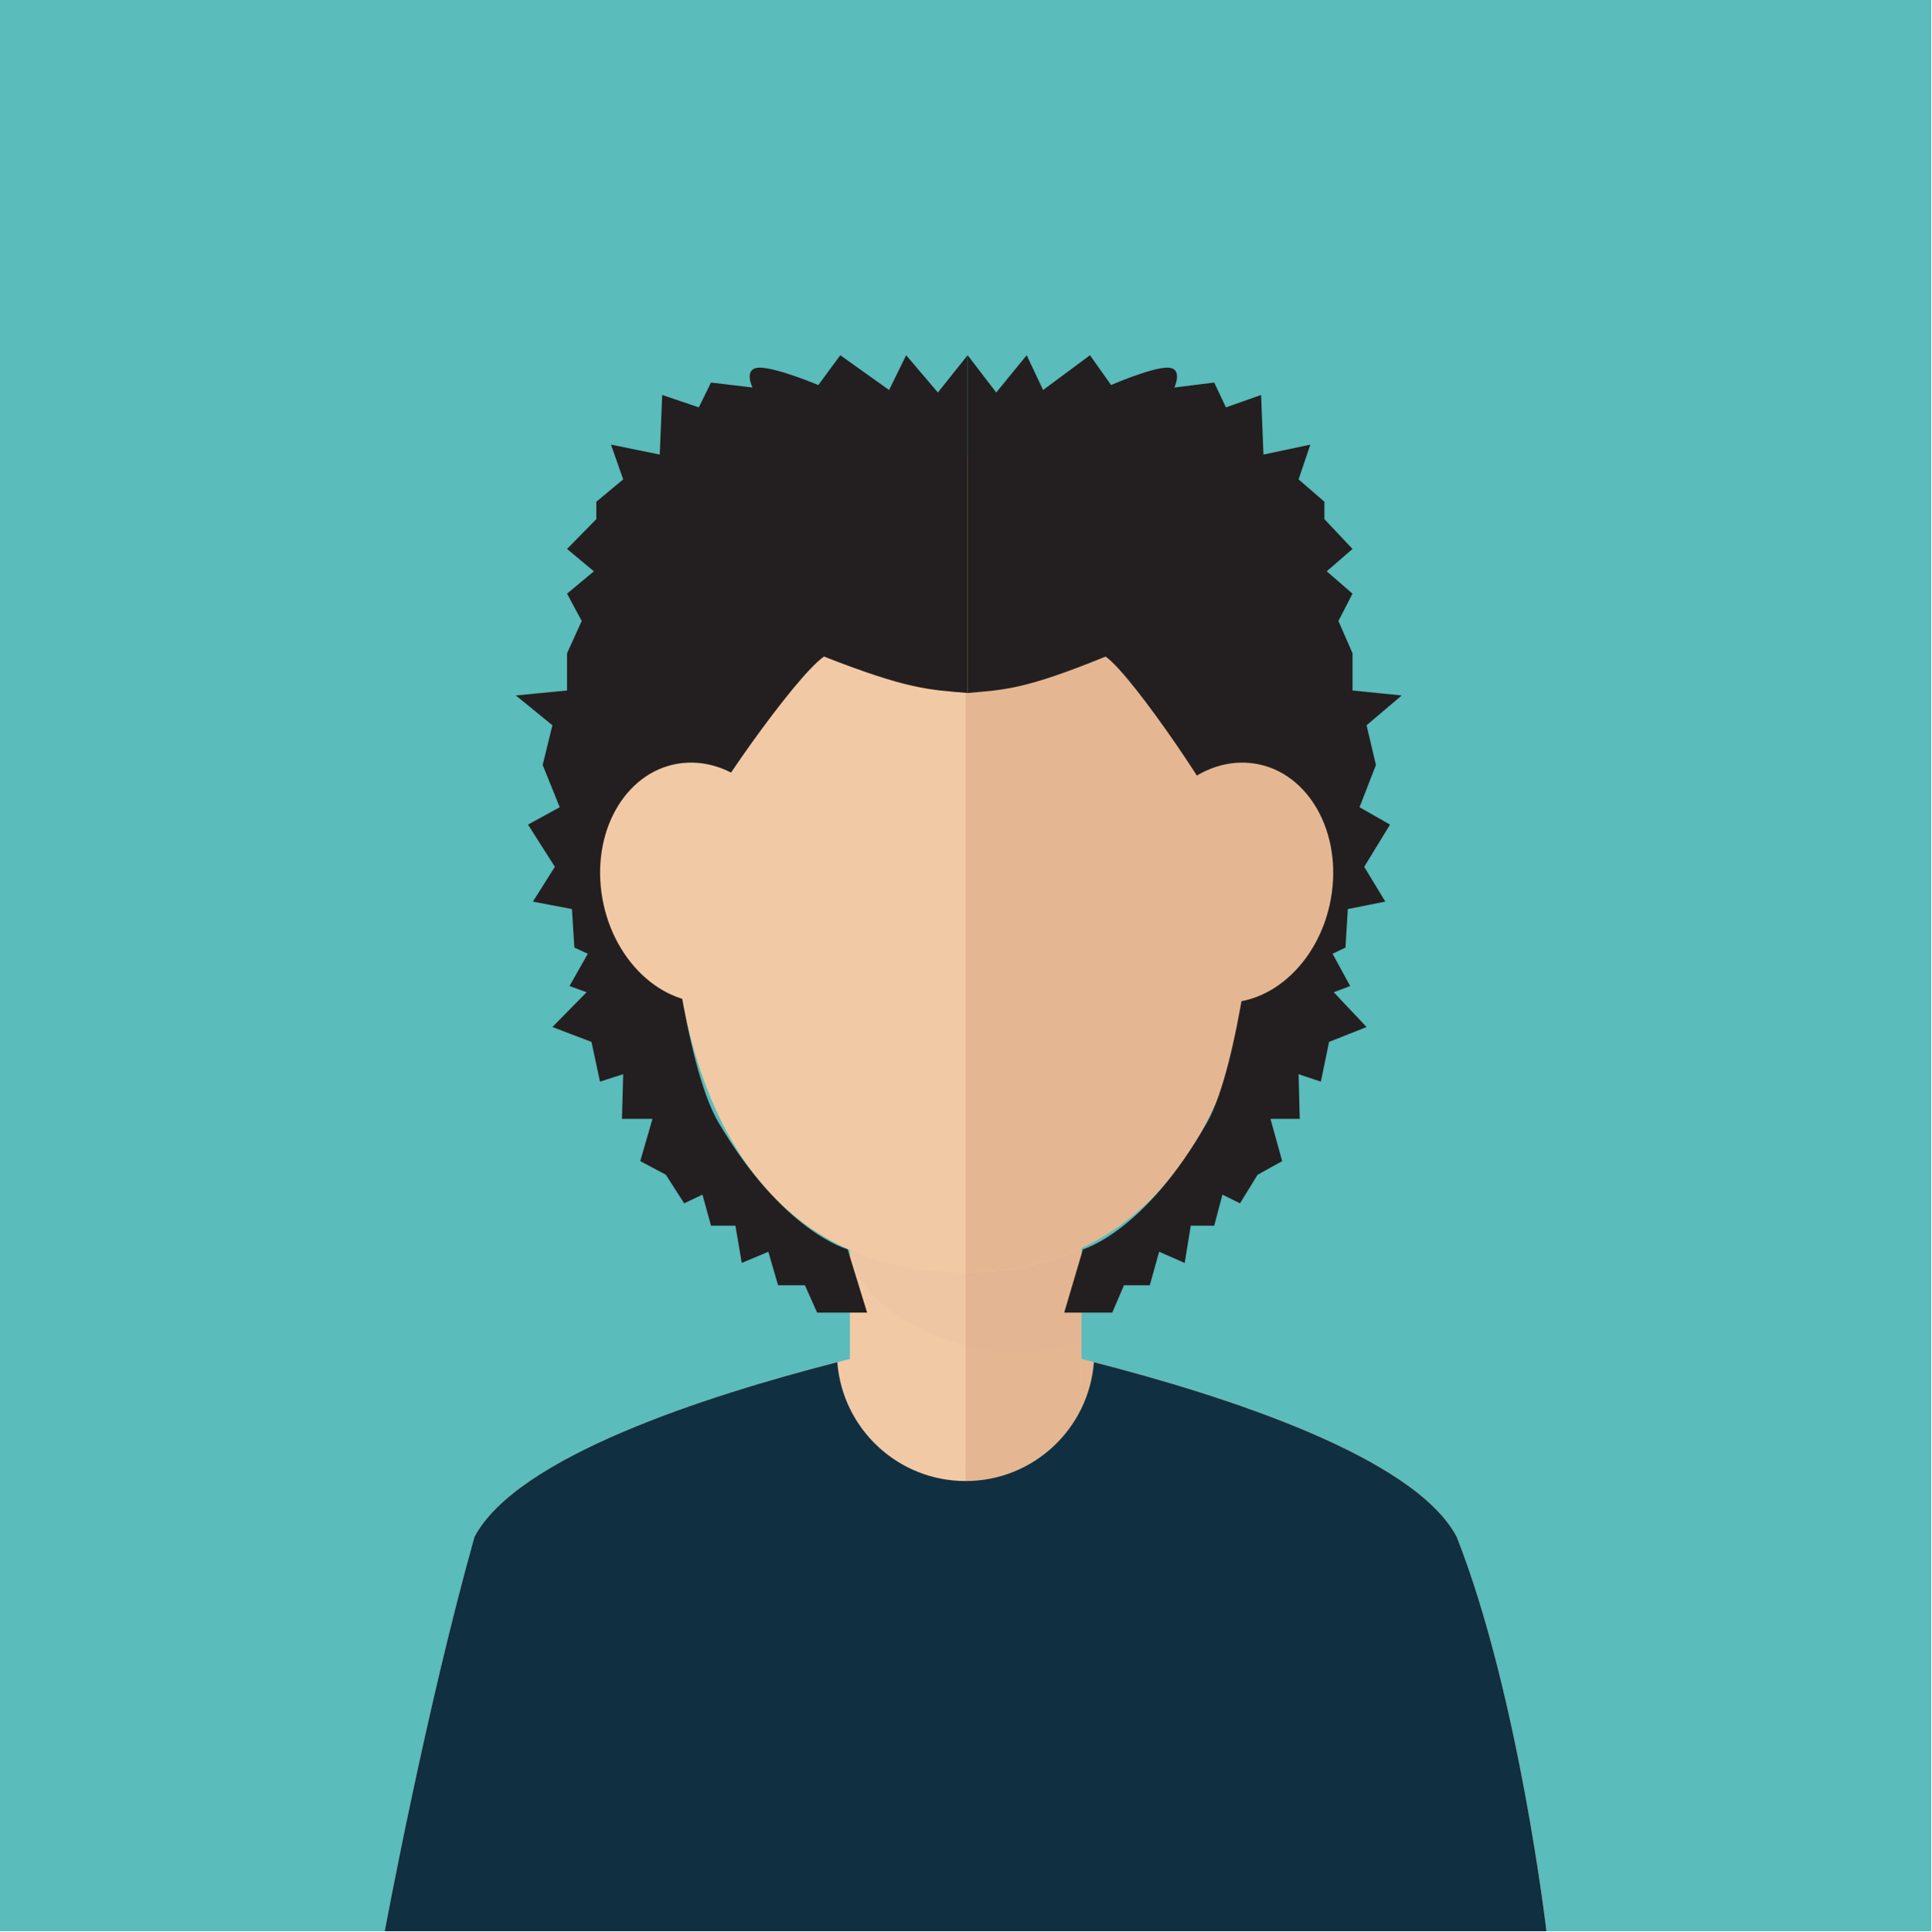
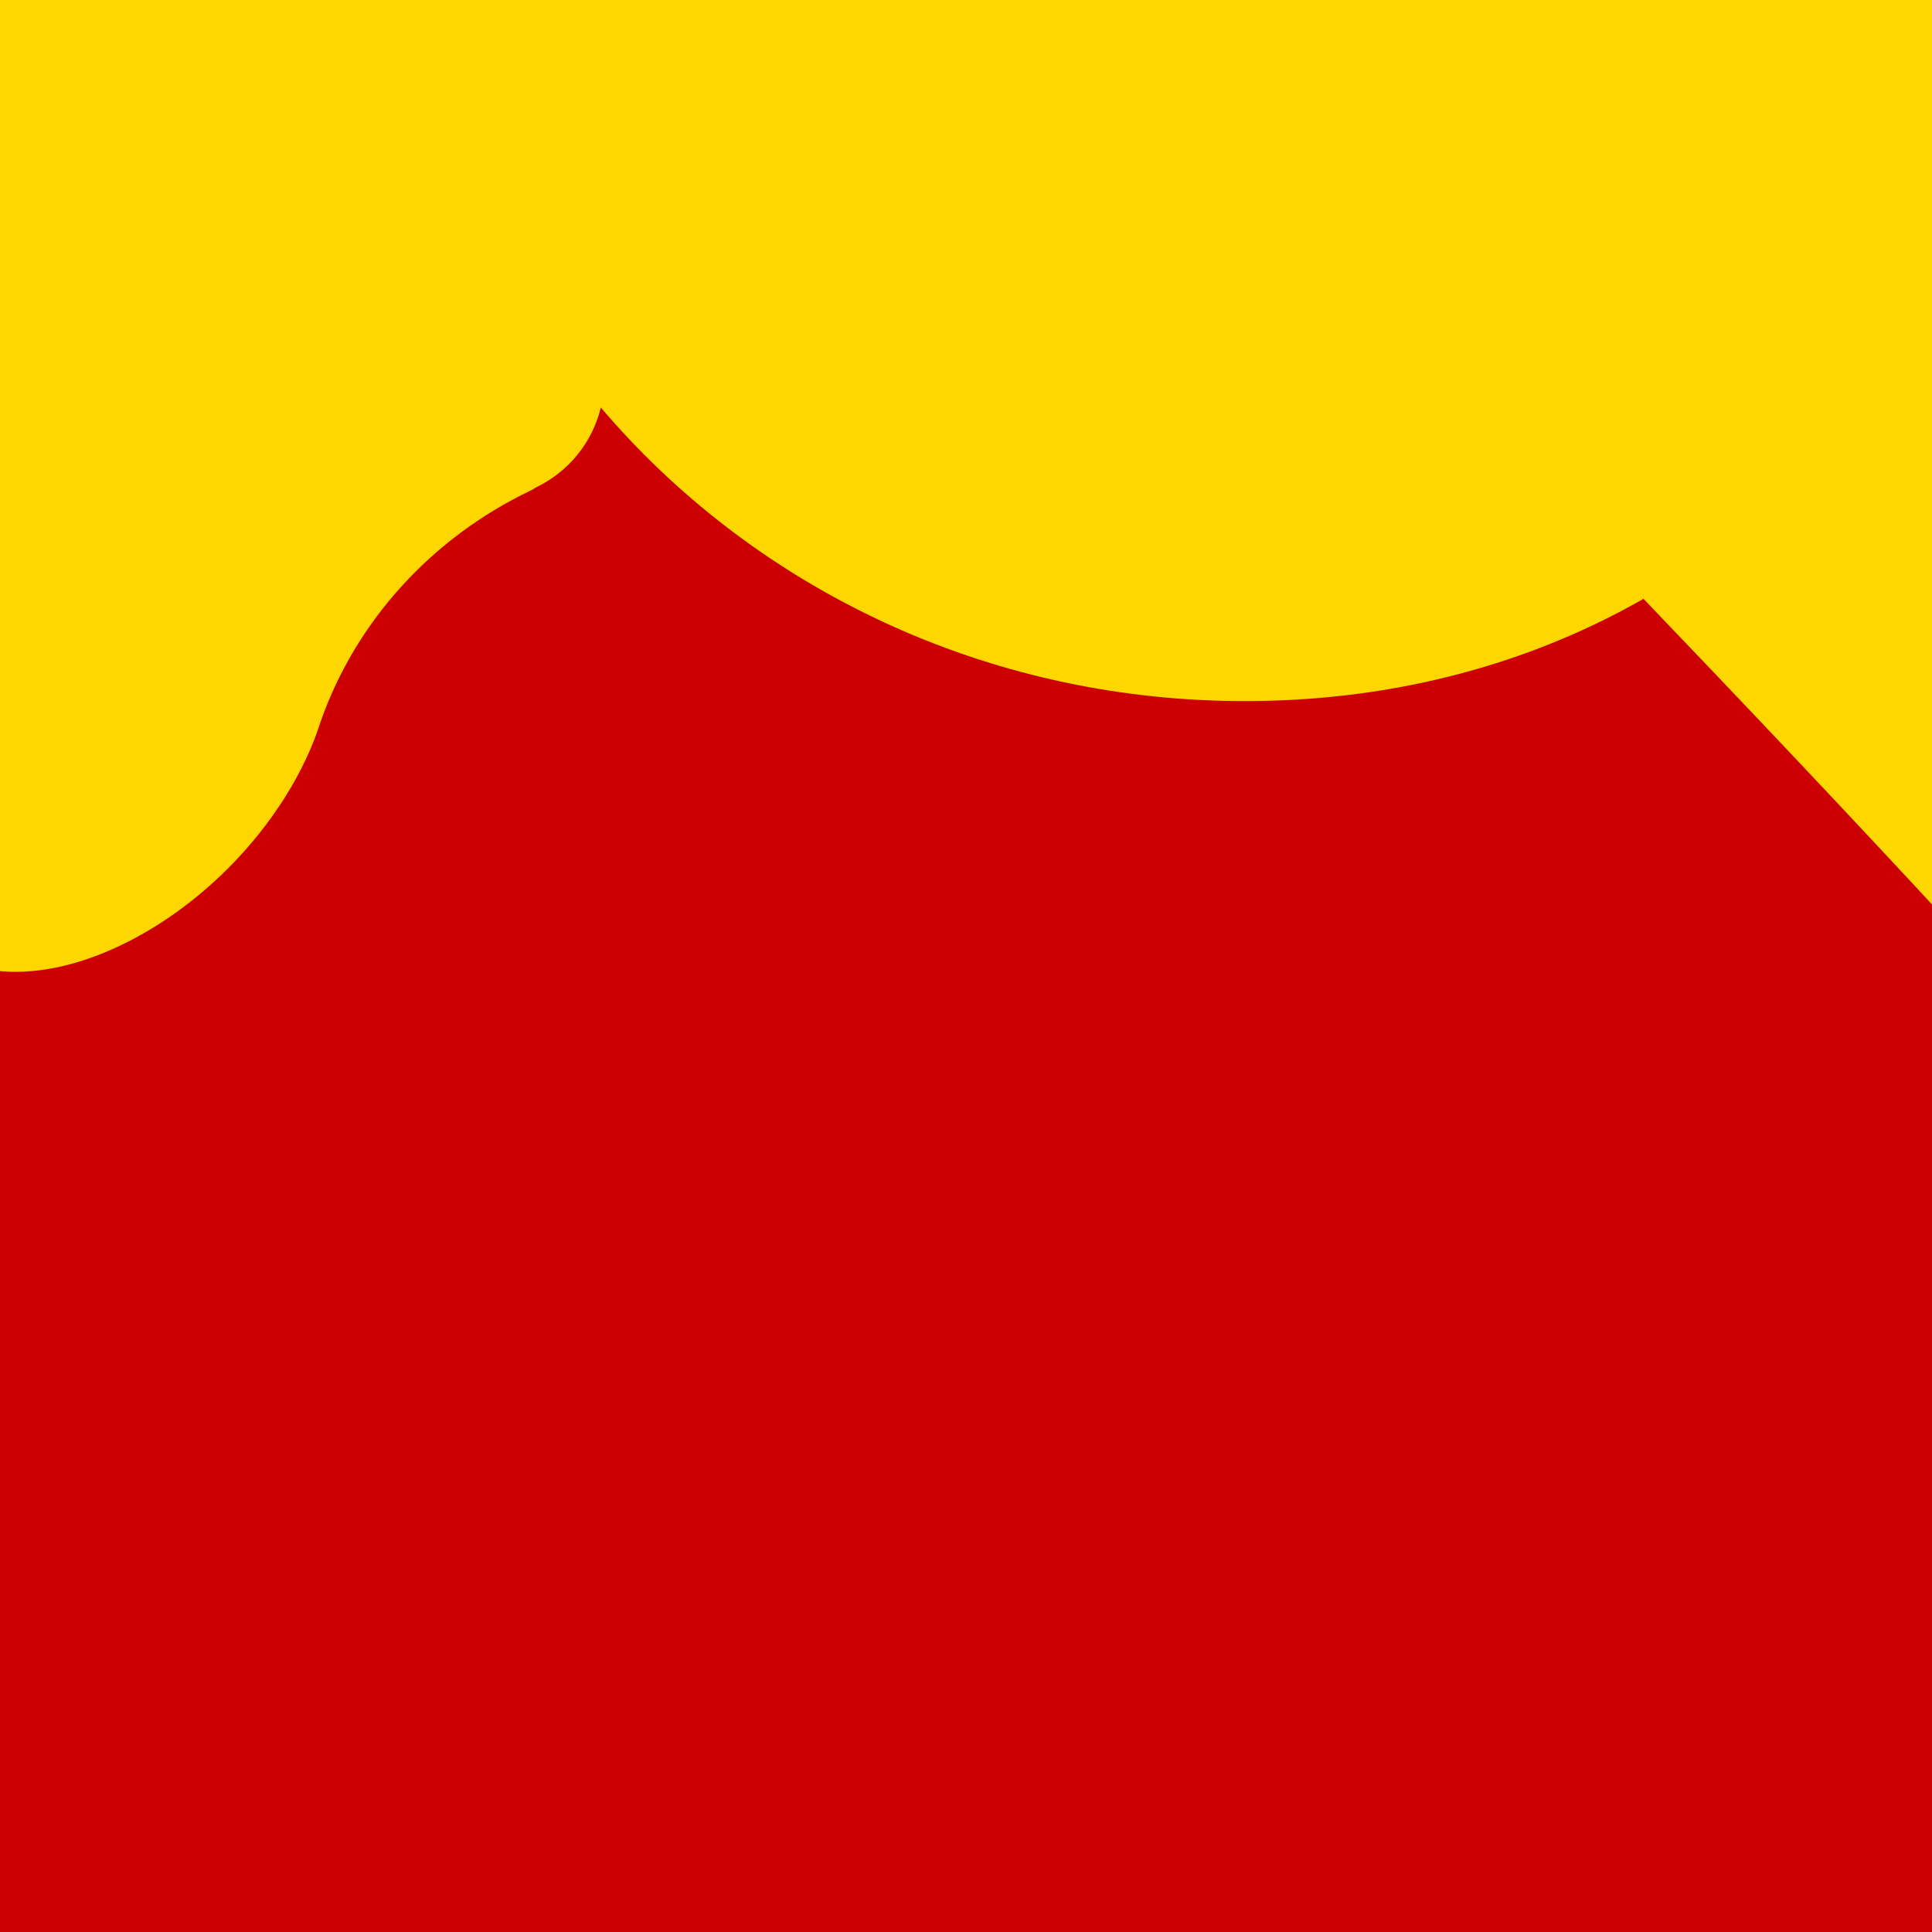
- <svg xmlns="http://www.w3.org/2000/svg" version="1.1" id="Layer_1" x="0px" y="0px" viewBox="0 0 145 145" style="enable-background:new 0 0 145 145;" xml:space="preserve">
-   <g id="men_5">
-     <rect style="fill:#5ABCBB;" width="145" height="145" />
-     <g>
-       <g>
-         <g>
-           <g>
-             <path style="fill:#F1C9A5;" d="M109.374,115.394c-4.964-9.396-36.875-15.292-36.875-15.292s-31.91,5.896-36.874,15.292       C31.957,128.433,28.888,145,28.888,145h43.611h43.612C116.112,145,114.04,127.236,109.374,115.394z" />
-             <path style="fill:#E4B692;" d="M72.499,100.102c0,0,31.911,5.896,36.875,15.292c4.665,11.842,6.737,29.606,6.737,29.606H72.499       V100.102z" />
-             <rect x="63.813" y="81" style="fill:#F1C9A5;" width="17.374" height="29.077" />
-             <rect x="72.499" y="81" style="fill:#E4B692;" width="8.688" height="29.077" />
-             <path style="opacity:0.1;fill:#DDAC8C;enable-background:new    ;" d="M63.813,94.474c1.563,4.485,7.868,7.057,12.499,7.057       c1.676,0,3.306-0.281,4.875-0.795V81H63.813V94.474z" />
-             <path style="fill:#F1C9A5;" d="M94.837,62.653c0-18.162-10.001-28.489-22.338-28.489c-12.336,0-22.337,10.327-22.337,28.489       c0,24.428,10.001,32.886,22.337,32.886C84.837,95.539,94.837,86.063,94.837,62.653z" />
-             <path style="fill:#F1C9A5;" d="M94.837,62.653c0-18.162-10.001-28.489-22.338-28.489c-12.336,0-22.337,10.327-22.337,28.489       c0,24.428,10.001,32.886,22.337,32.886C84.837,95.539,94.837,86.063,94.837,62.653z" />
-             <path style="fill:#F1C9A5;" d="M45.161,67.031c-0.684-4.957,2.046-9.318,6.092-9.74c4.053-0.422,7.888,3.259,8.567,8.216       c0.683,4.953-2.053,9.315-6.1,9.739C49.671,75.665,45.84,71.988,45.161,67.031z" />
-             <path style="fill:#E4B692;" d="M94.837,62.653c0-18.162-10.001-28.489-22.338-28.489v61.375       C84.837,95.539,94.837,86.063,94.837,62.653z" />
-             <path style="fill:#102F41;" d="M109.374,115.394c-3.181-6.021-17.418-10.601-27.242-13.117       c-0.382,4.99-4.545,8.923-9.633,8.923c-5.088,0-9.25-3.933-9.632-8.923c-9.824,2.516-24.061,7.096-27.242,13.117       C31.957,128.433,28.888,145,28.888,145h43.611h43.612C116.112,145,114.04,127.236,109.374,115.394z" />
+ <svg xmlns="http://www.w3.org/2000/svg" version="1.1" width="593.017" height="593.017" id="svg10" viewBox="0 0 593.017 593.017">
+   <defs id="defs14">
+     <clipPath clipPathUnits="userSpaceOnUse" id="clipPath2020">
+       <rect style="opacity:0.86;fill:#008000;stroke-width:1.038" id="rect2022" width="125.704" height="126.032" x="129.341" y="198.71" />
+     </clipPath>
+   </defs>
+   <g style="fill:#ffd700;fill-opacity:1" id="g2900" transform="matrix(4.717578,0,0,4.705272,-89.85564,-681.2862)">
+     <g id="g1982" transform="translate(-110.2939,-53.91749)">
+       <g id="g968" transform="matrix(1.010797,0,0,1.01344,-3.871114,-3.816555)" />
+       <g id="g1996">
+         <g id="g2009">
+           <g id="g2018" clip-path="url(#clipPath2020)">
+             <path fill="#bc0000" fill-opacity="1" d="M 0,0 H 1200 V 600 H 0 Z" id="path2" style="fill:#cc0000;fill-opacity:1" transform="matrix(1.010797,0,0,1.01344,-3.871114,-3.816555)" />
+             <path id="rect4165-6" d="m 137.437,171.694 18.863,18.994 17.788,-17.666 c 27.058,29.021 55.438,56.995 82.287,86.128 4.034,4.062 10.598,4.085 14.661,0.051 4.062,-4.034 5.054,-96.32 1.019,-100.382 -28.819,-27.19 -58.694,31.12 -87.522,3.831 l 23.965,-23.8 -33.34,-4.616 z" style="fill:#ffd700;fill-opacity:1;stroke:none;stroke-width:0.489;stroke-miterlimit:4;stroke-dasharray:none;stroke-dashoffset:0;stroke-opacity:1" />
+             <path id="path4179-3" d="m 198.289,110.195 c 15.517,8.739 27.299,21.281 34.248,34.392 7.044,13.289 9.655,3.85 9.719,14.942 0.131,22.744 -11.414,20.784 -34.158,20.784 -12.136,0 -20.866,5.436 -28.403,-2.916 -5.509,-71.631 -16.84,-33.156 -16.037,0.353 -9.914,-40.826 -64.679,-74.235 -42.914,-39.51 -25.565,-28.412 -4.862,-5.401 17.534,38.627 -22.592,-32.151 -62.865,17.016 -37.892,39.532 -3.135,6.288 -2.79,8.809 -9.72,7.65 -40.512,-6.778 8.357,11.706 8.301,11.734 -3.077,1.128 32.832,1.95 30.206,4.588 -5.192,5.237 -7.729,11.937 -6.3,16.638 -0.141,0.409 -0.214,0.838 -0.215,1.27 1.5e-4,2.171 1.76,3.931 3.931,3.931 0.543,-0.002 1.081,-0.116 1.577,-0.336 4.694,1.059 11.069,-1.546 16.054,-6.559 2.826,-2.851 4.944,-6.223 5.983,-9.531 2.317,-6.623 7.297,-12.019 13.623,-15.053 0.151,-0.072 0.273,-0.147 0.382,-0.224 2.121,-1.014 3.673,-2.929 4.225,-5.214 9.702,11.445 24.253,18.753 40.519,19.136 29.834,0.702 52.133,-21.258 53.164,-52.836 0.519,-15.893 -5.63,-36.385 -19.641,-53.191 -10.708,-12.844 -26.41,-23.508 -44.187,-28.208 z" style="fill:#ffd700;fill-opacity:1;stroke:none;stroke-width:0.5;stroke-miterlimit:4;stroke-dasharray:none;stroke-dashoffset:0;stroke-opacity:1" />
          </g>
        </g>
      </g>
-       <path style="fill:#231F20;" d="M53.941,84.27c4.859,8.252,9.698,9.528,9.698,9.528l1.466,4.755H63h-1.65l-0.915-2.051H58.42    l-0.733-2.517l-1.996,0.839l-0.475-2.797h-1.833l-0.641-2.331l-1.374,0.653l-1.374-2.145l-1.923-1.025l0.916-3.17h-2.289    l0.092-3.357l-1.741,0.56l-0.641-2.983l-2.931-1.119l2.564-2.611l-1.282-0.466l1.373-2.423l-1.007-0.466l-0.184-2.891l-2.93-0.559    l1.649-2.611l-2.016-3.17l2.382-1.306l-1.282-3.169l0.732-2.984l-2.747-2.238l3.846-0.372v-2.797l1.1-2.424l-1.1-2.051    l2.016-1.678l-2.016-1.679l2.198-2.238v-1.305l2.016-1.678l-0.916-2.611l3.662,0.746l0.184-4.475l2.748,0.932l0.915-1.864    l3.114,0.373c0,0-0.732-1.492,0.549-1.492c1.282,0,4.397,1.306,4.397,1.306l1.648-2.238l3.663,2.611l1.283-2.611l2.381,2.797    l2.234-2.797c0,0,0,15.664,0,25.36c-2.895-0.248-4.433-0.248-10.782-2.735c-2.197,1.492-9.28,11.686-9.28,12.68    s-1.222,11.189-1.222,11.189l-1.274-6.08C50.093,67.081,51.363,79.891,53.941,84.27z" />
-       <path style="fill:#231F20;" d="M90.629,84.27c-4.669,8.252-9.318,9.528-9.318,9.528l-1.408,4.755h2.022h1.585l0.88-2.051h1.937    l0.703-2.517l1.919,0.839l0.457-2.797h1.761l0.615-2.331l1.32,0.653l1.32-2.145l1.848-1.025l-0.88-3.17h2.199l-0.088-3.357    l1.673,0.56l0.615-2.983l2.816-1.119l-2.465-2.611l1.233-0.466l-1.32-2.423l0.968-0.466l0.177-2.891l2.814-0.559l-1.584-2.611    l1.937-3.17l-2.288-1.306l1.231-3.169l-0.703-2.984l2.64-2.238l-3.695-0.372v-2.797l-1.057-2.424l1.057-2.051l-1.937-1.678    l1.937-1.679l-2.112-2.238v-1.305l-1.936-1.678l0.881-2.611l-3.52,0.746l-0.177-4.475l-2.64,0.932l-0.88-1.864l-2.992,0.373    c0,0,0.704-1.492-0.527-1.492c-1.232,0-4.225,1.306-4.225,1.306l-1.584-2.238l-3.52,2.611l-1.232-2.611l-2.288,2.797l-2.146-2.797    c0,0,0,15.664,0,25.36c2.78-0.248,4.259-0.248,10.359-2.735c2.112,1.492,8.917,11.686,8.917,12.68s1.174,11.189,1.174,11.189    l1.225-6.08C94.327,67.081,93.107,79.891,90.629,84.27z" />
-       <path style="fill:#F1C9A5;" d="M45.161,67.031c-0.684-4.957,2.046-9.318,6.092-9.74c4.053-0.422,7.888,3.259,8.567,8.216    c0.683,4.953-2.053,9.315-6.1,9.739C49.671,75.665,45.84,71.988,45.161,67.031z" />
-       <path style="fill:#E4B692;" d="M91.438,75.246c-4.05-0.424-6.783-4.787-6.098-9.739c0.677-4.957,4.513-8.638,8.563-8.216    c4.047,0.422,6.777,4.783,6.094,9.74C99.318,71.988,95.487,75.665,91.438,75.246z" />
    </g>
  </g>
-   <g>
- </g>
-   <g>
- </g>
-   <g>
- </g>
-   <g>
- </g>
-   <g>
- </g>
-   <g>
- </g>
-   <g>
- </g>
-   <g>
- </g>
-   <g>
- </g>
-   <g>
- </g>
-   <g>
- </g>
-   <g>
- </g>
-   <g>
- </g>
-   <g>
- </g>
-   <g>
- </g>
</svg>
